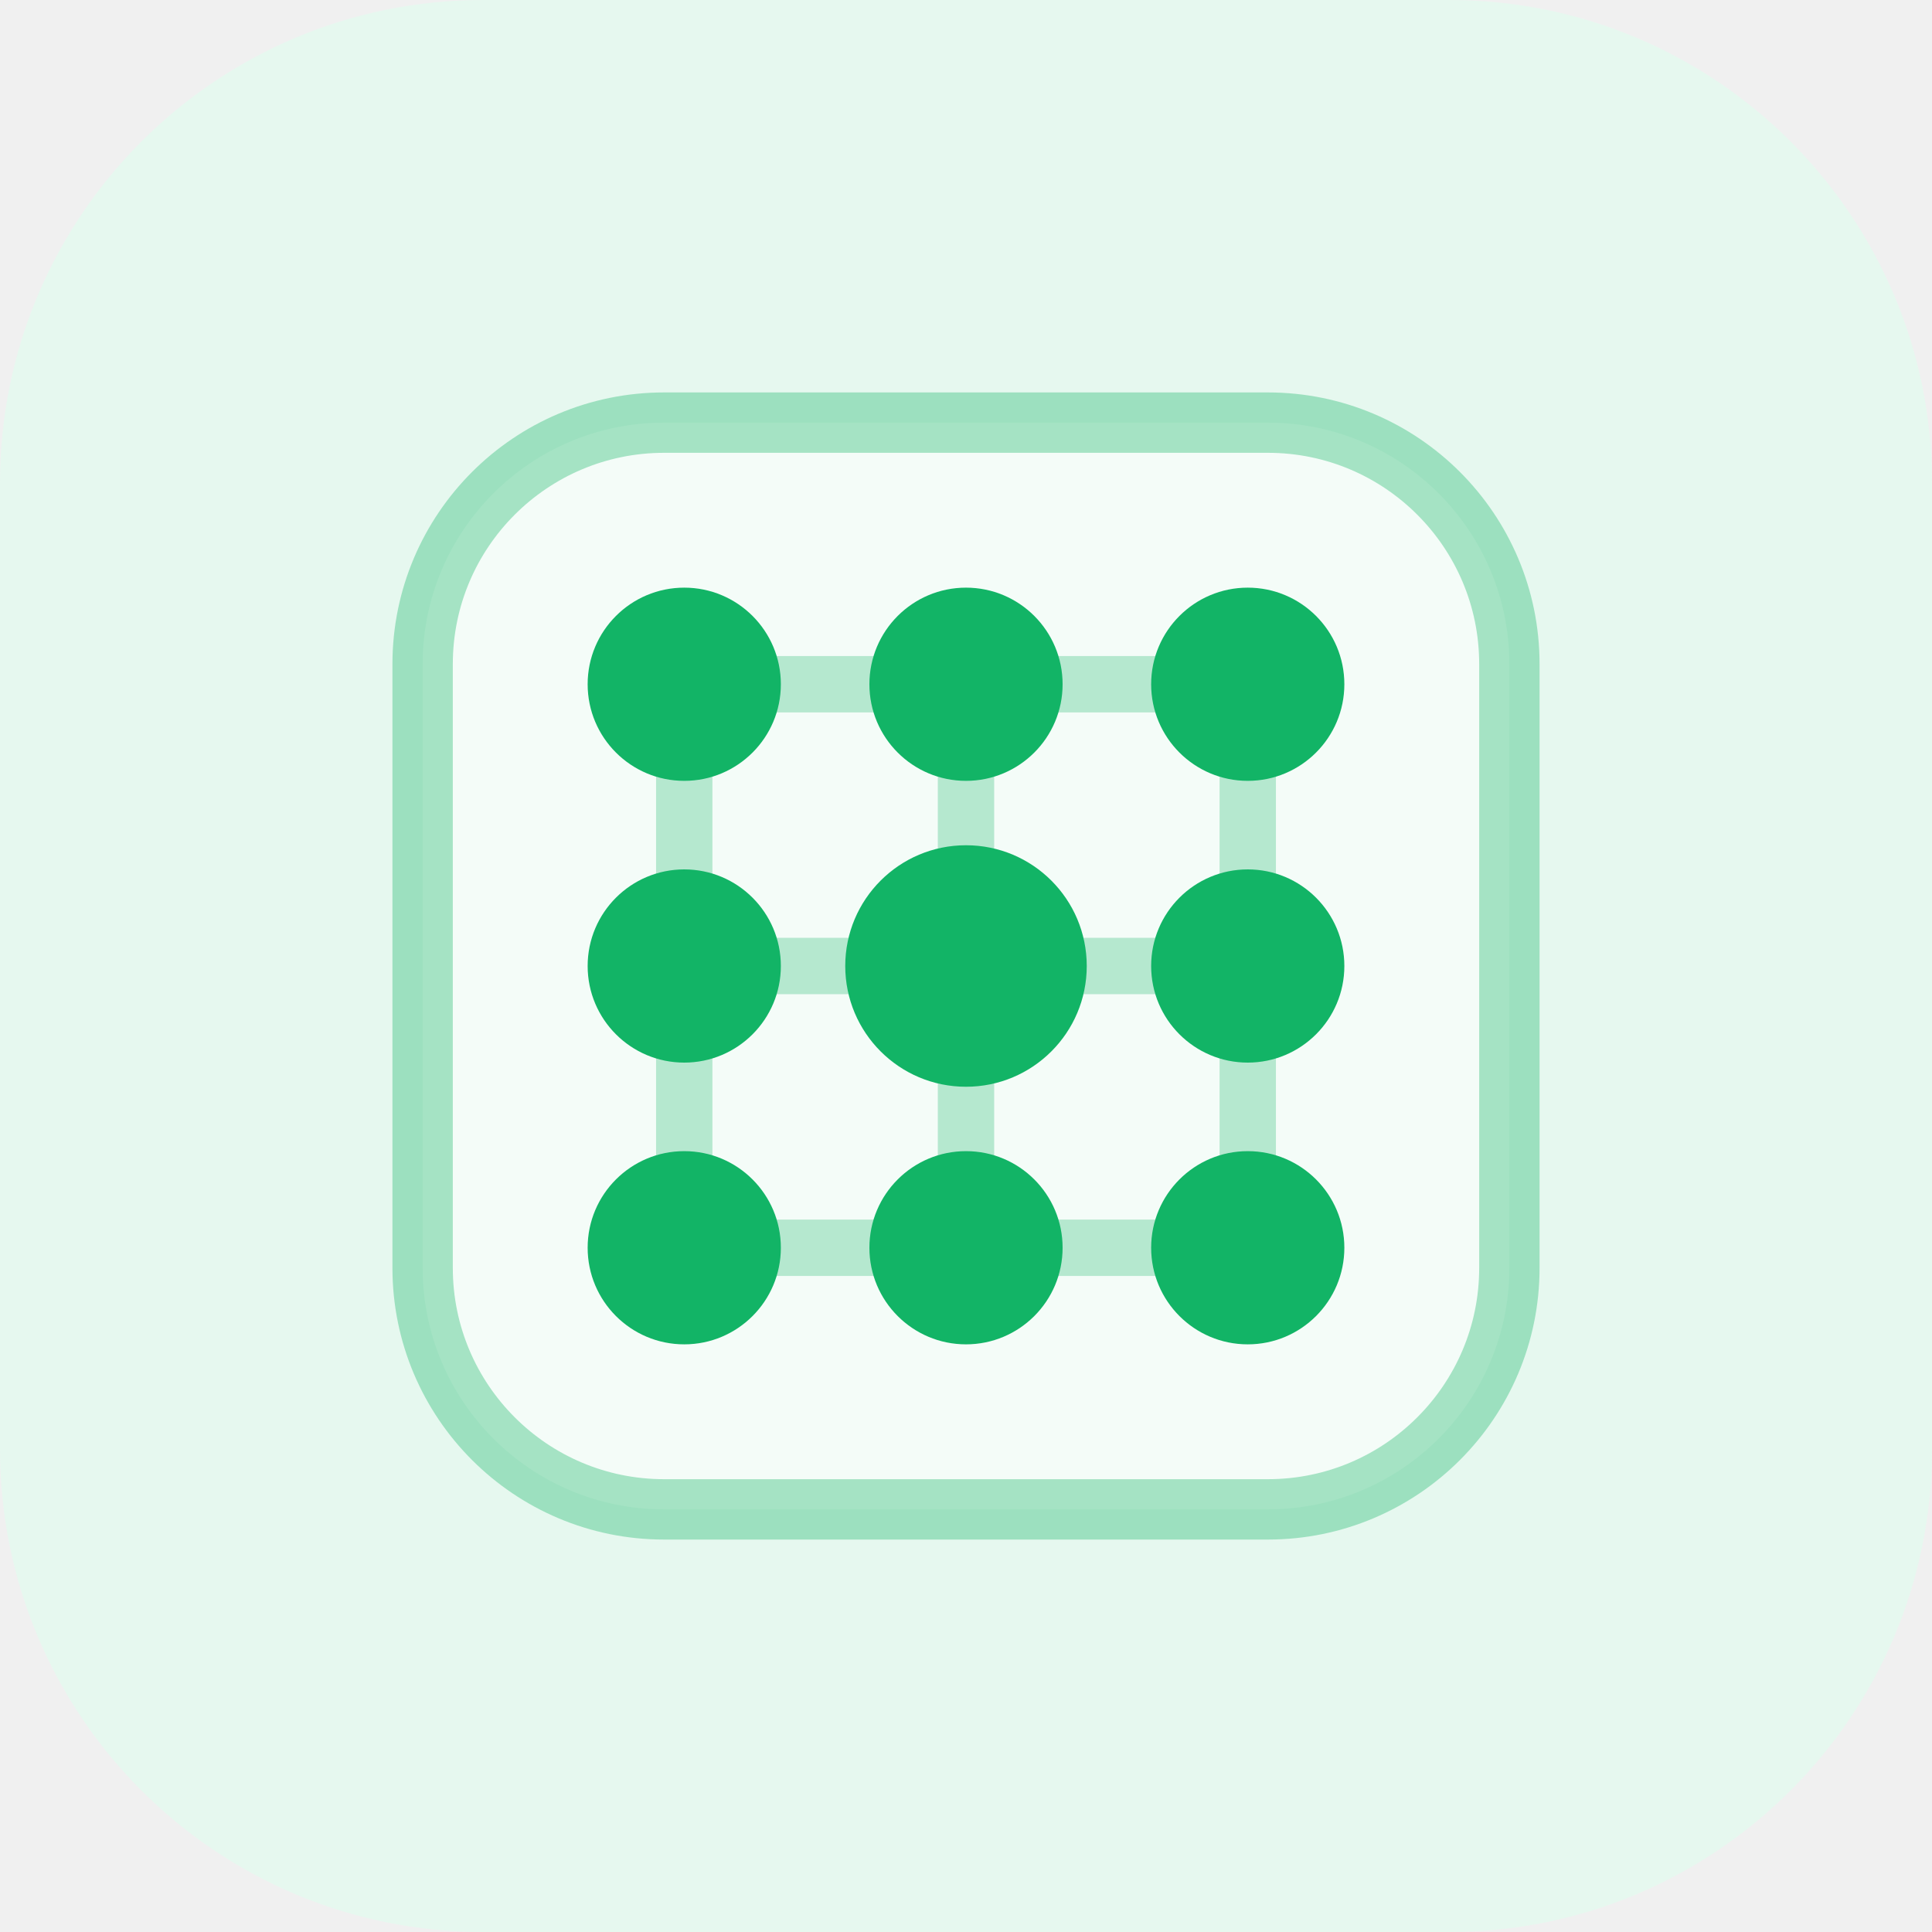
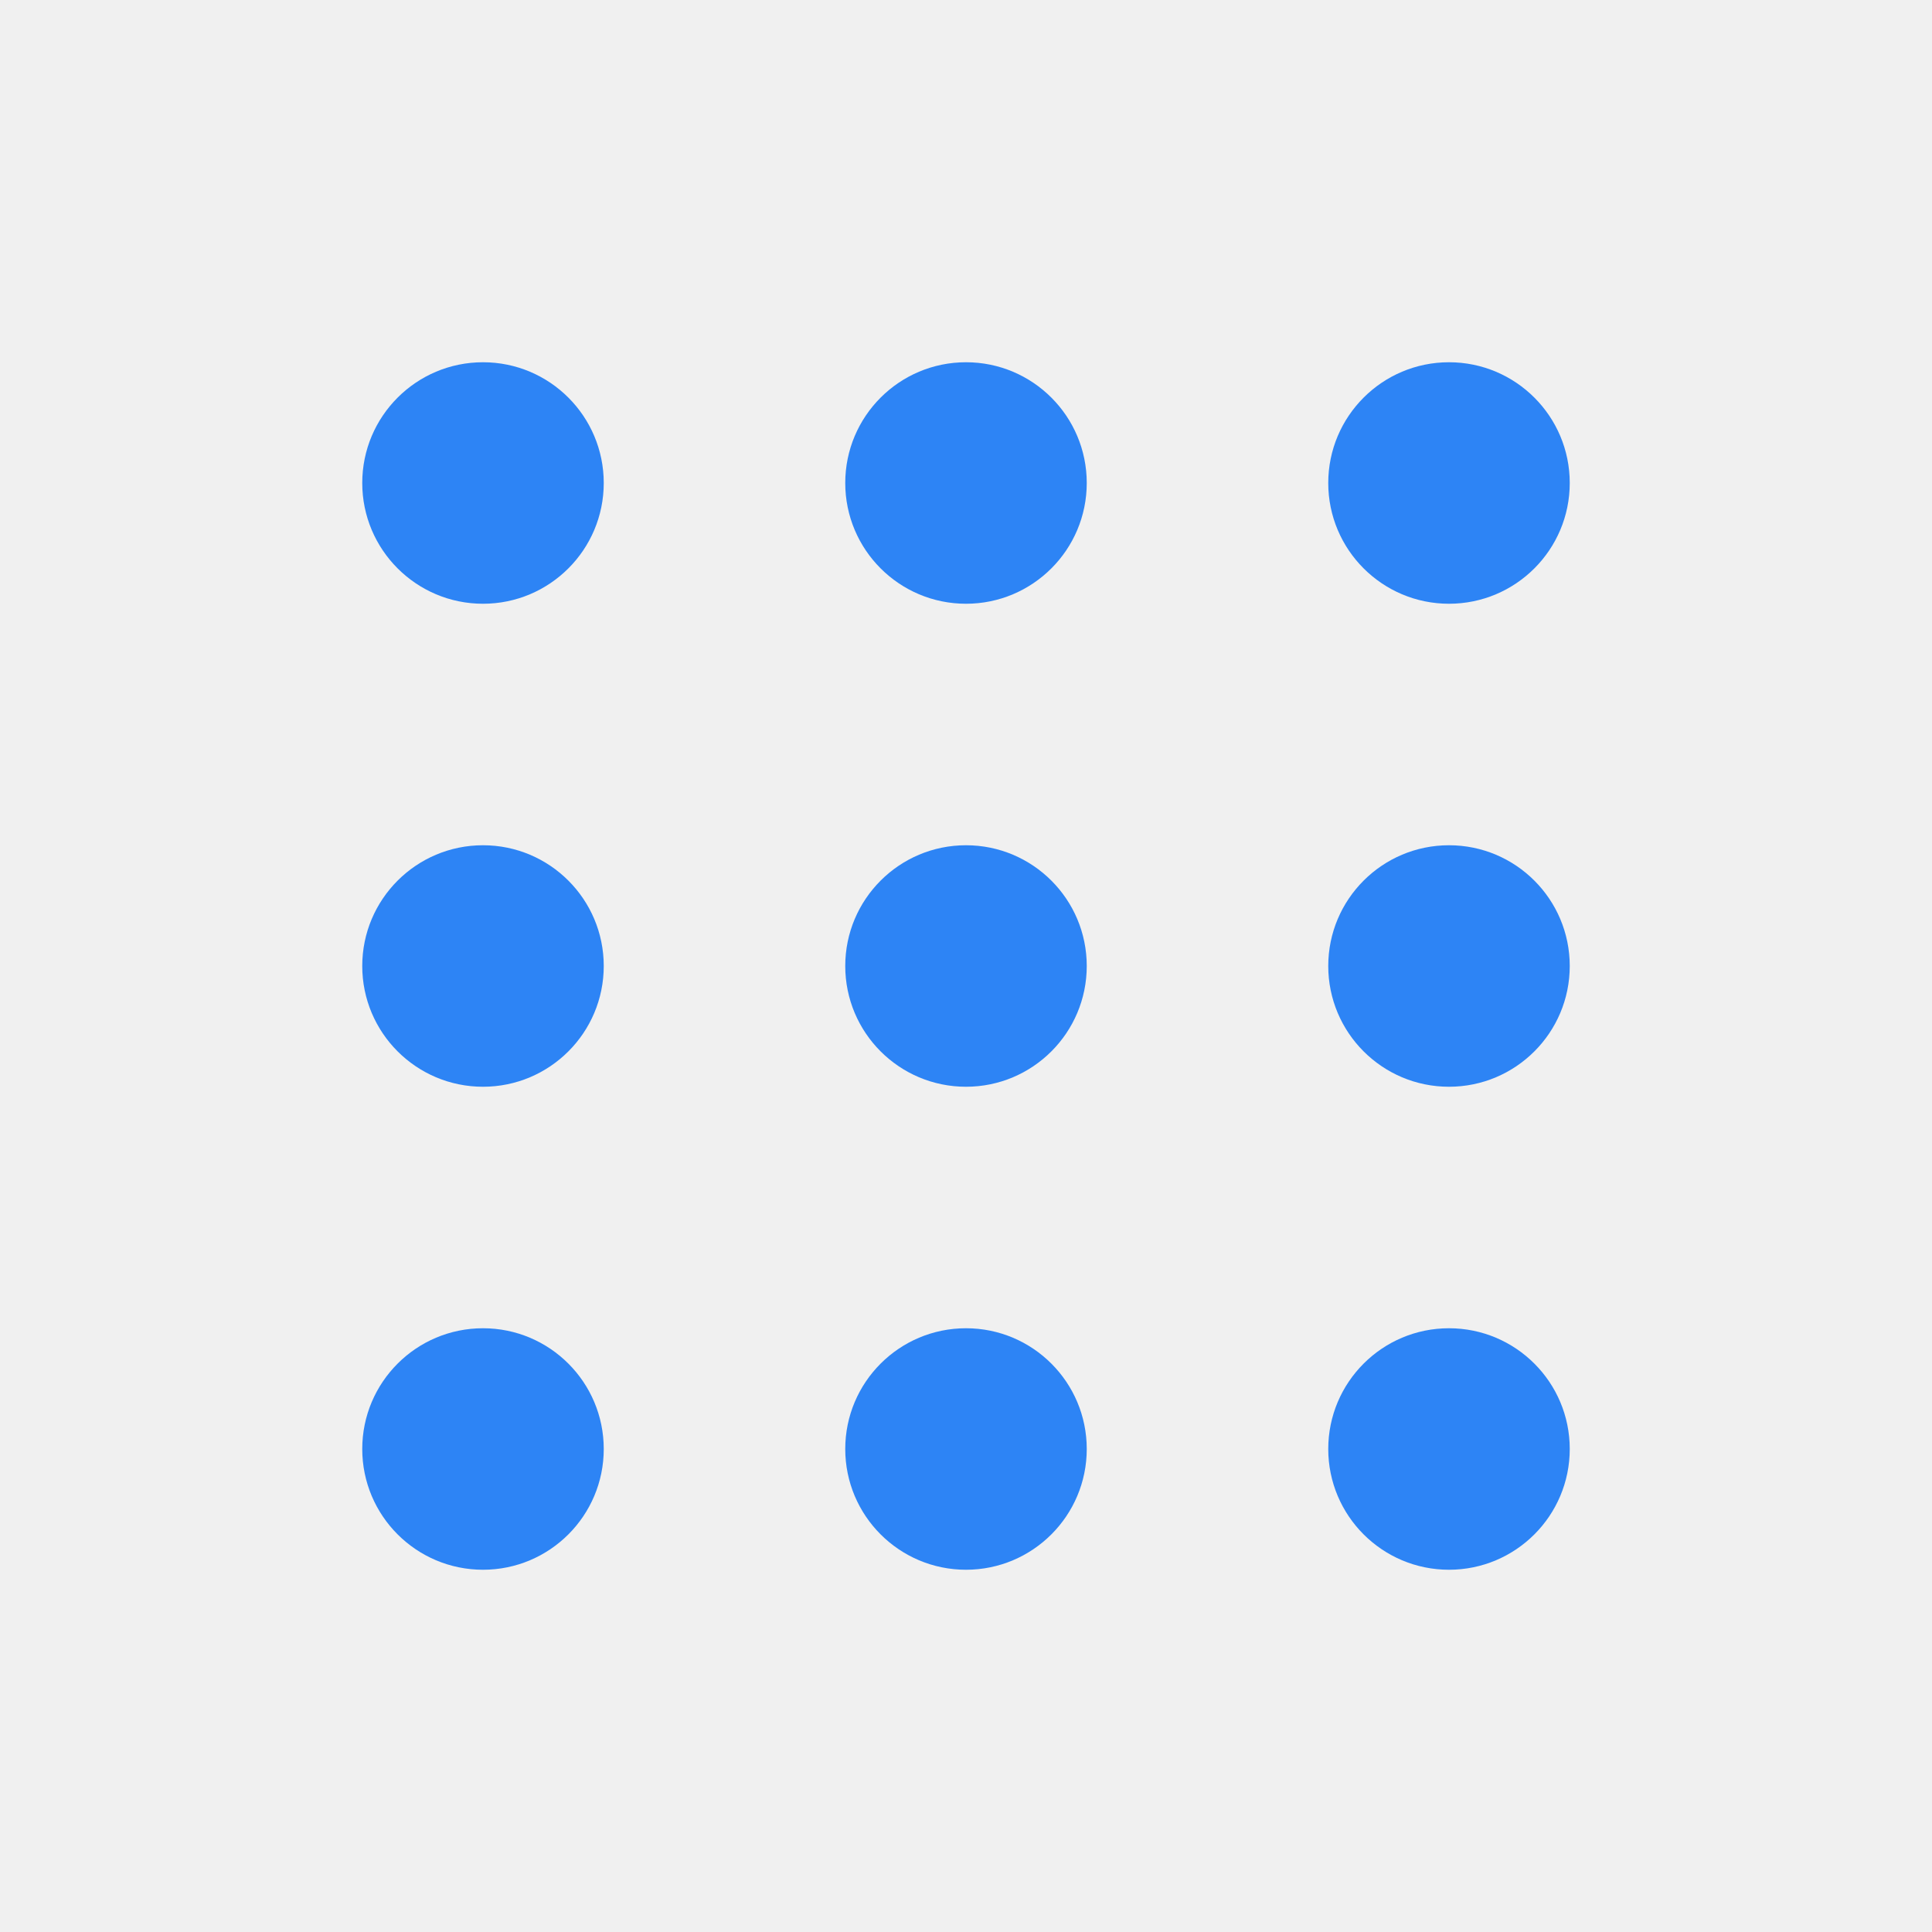
<svg xmlns="http://www.w3.org/2000/svg" viewBox="0 0 48 48" fill="none">
-   <rect width="48" height="48" rx="12" fill="#E6F8EF" />
-   <rect x="10.5" y="10.5" width="27" height="27" rx="6" fill="#FFFFFF" fill-opacity="0.55" stroke="#12B466" stroke-opacity="0.35" stroke-width="1.5" />
-   <path d="M16 17H32M16 24H32M16 31H32M17 16V32M24 16V32M31 16V32" stroke="#12B466" stroke-opacity="0.28" stroke-width="1.4" stroke-linecap="round" />
-   <circle cx="17" cy="17" r="2.4" fill="#12B466" />
-   <circle cx="24" cy="17" r="2.4" fill="#12B466" />
-   <circle cx="31" cy="17" r="2.4" fill="#12B466" />
-   <circle cx="17" cy="24" r="2.4" fill="#12B466" />
-   <circle cx="24" cy="24" r="3" fill="#12B466" />
-   <circle cx="31" cy="24" r="2.4" fill="#12B466" />
-   <circle cx="17" cy="31" r="2.4" fill="#12B466" />
-   <circle cx="24" cy="31" r="2.4" fill="#12B466" />
-   <circle cx="31" cy="31" r="2.4" fill="#12B466" />
+   <circle cx="12" cy="12" r="3" fill="#2D84F5" />
+   <circle cx="24" cy="12" r="3" fill="#2D84F5" />
+   <circle cx="36" cy="12" r="3" fill="#2D84F5" />
+   <circle cx="12" cy="24" r="3" fill="#2D84F5" />
+   <circle cx="24" cy="24" r="3" fill="#2D84F5" />
+   <circle cx="36" cy="24" r="3" fill="#2D84F5" />
+   <circle cx="12" cy="36" r="3" fill="#2D84F5" />
+   <circle cx="24" cy="36" r="3" fill="#2D84F5" />
+   <circle cx="36" cy="36" r="3" fill="#2D84F5" />
</svg>
